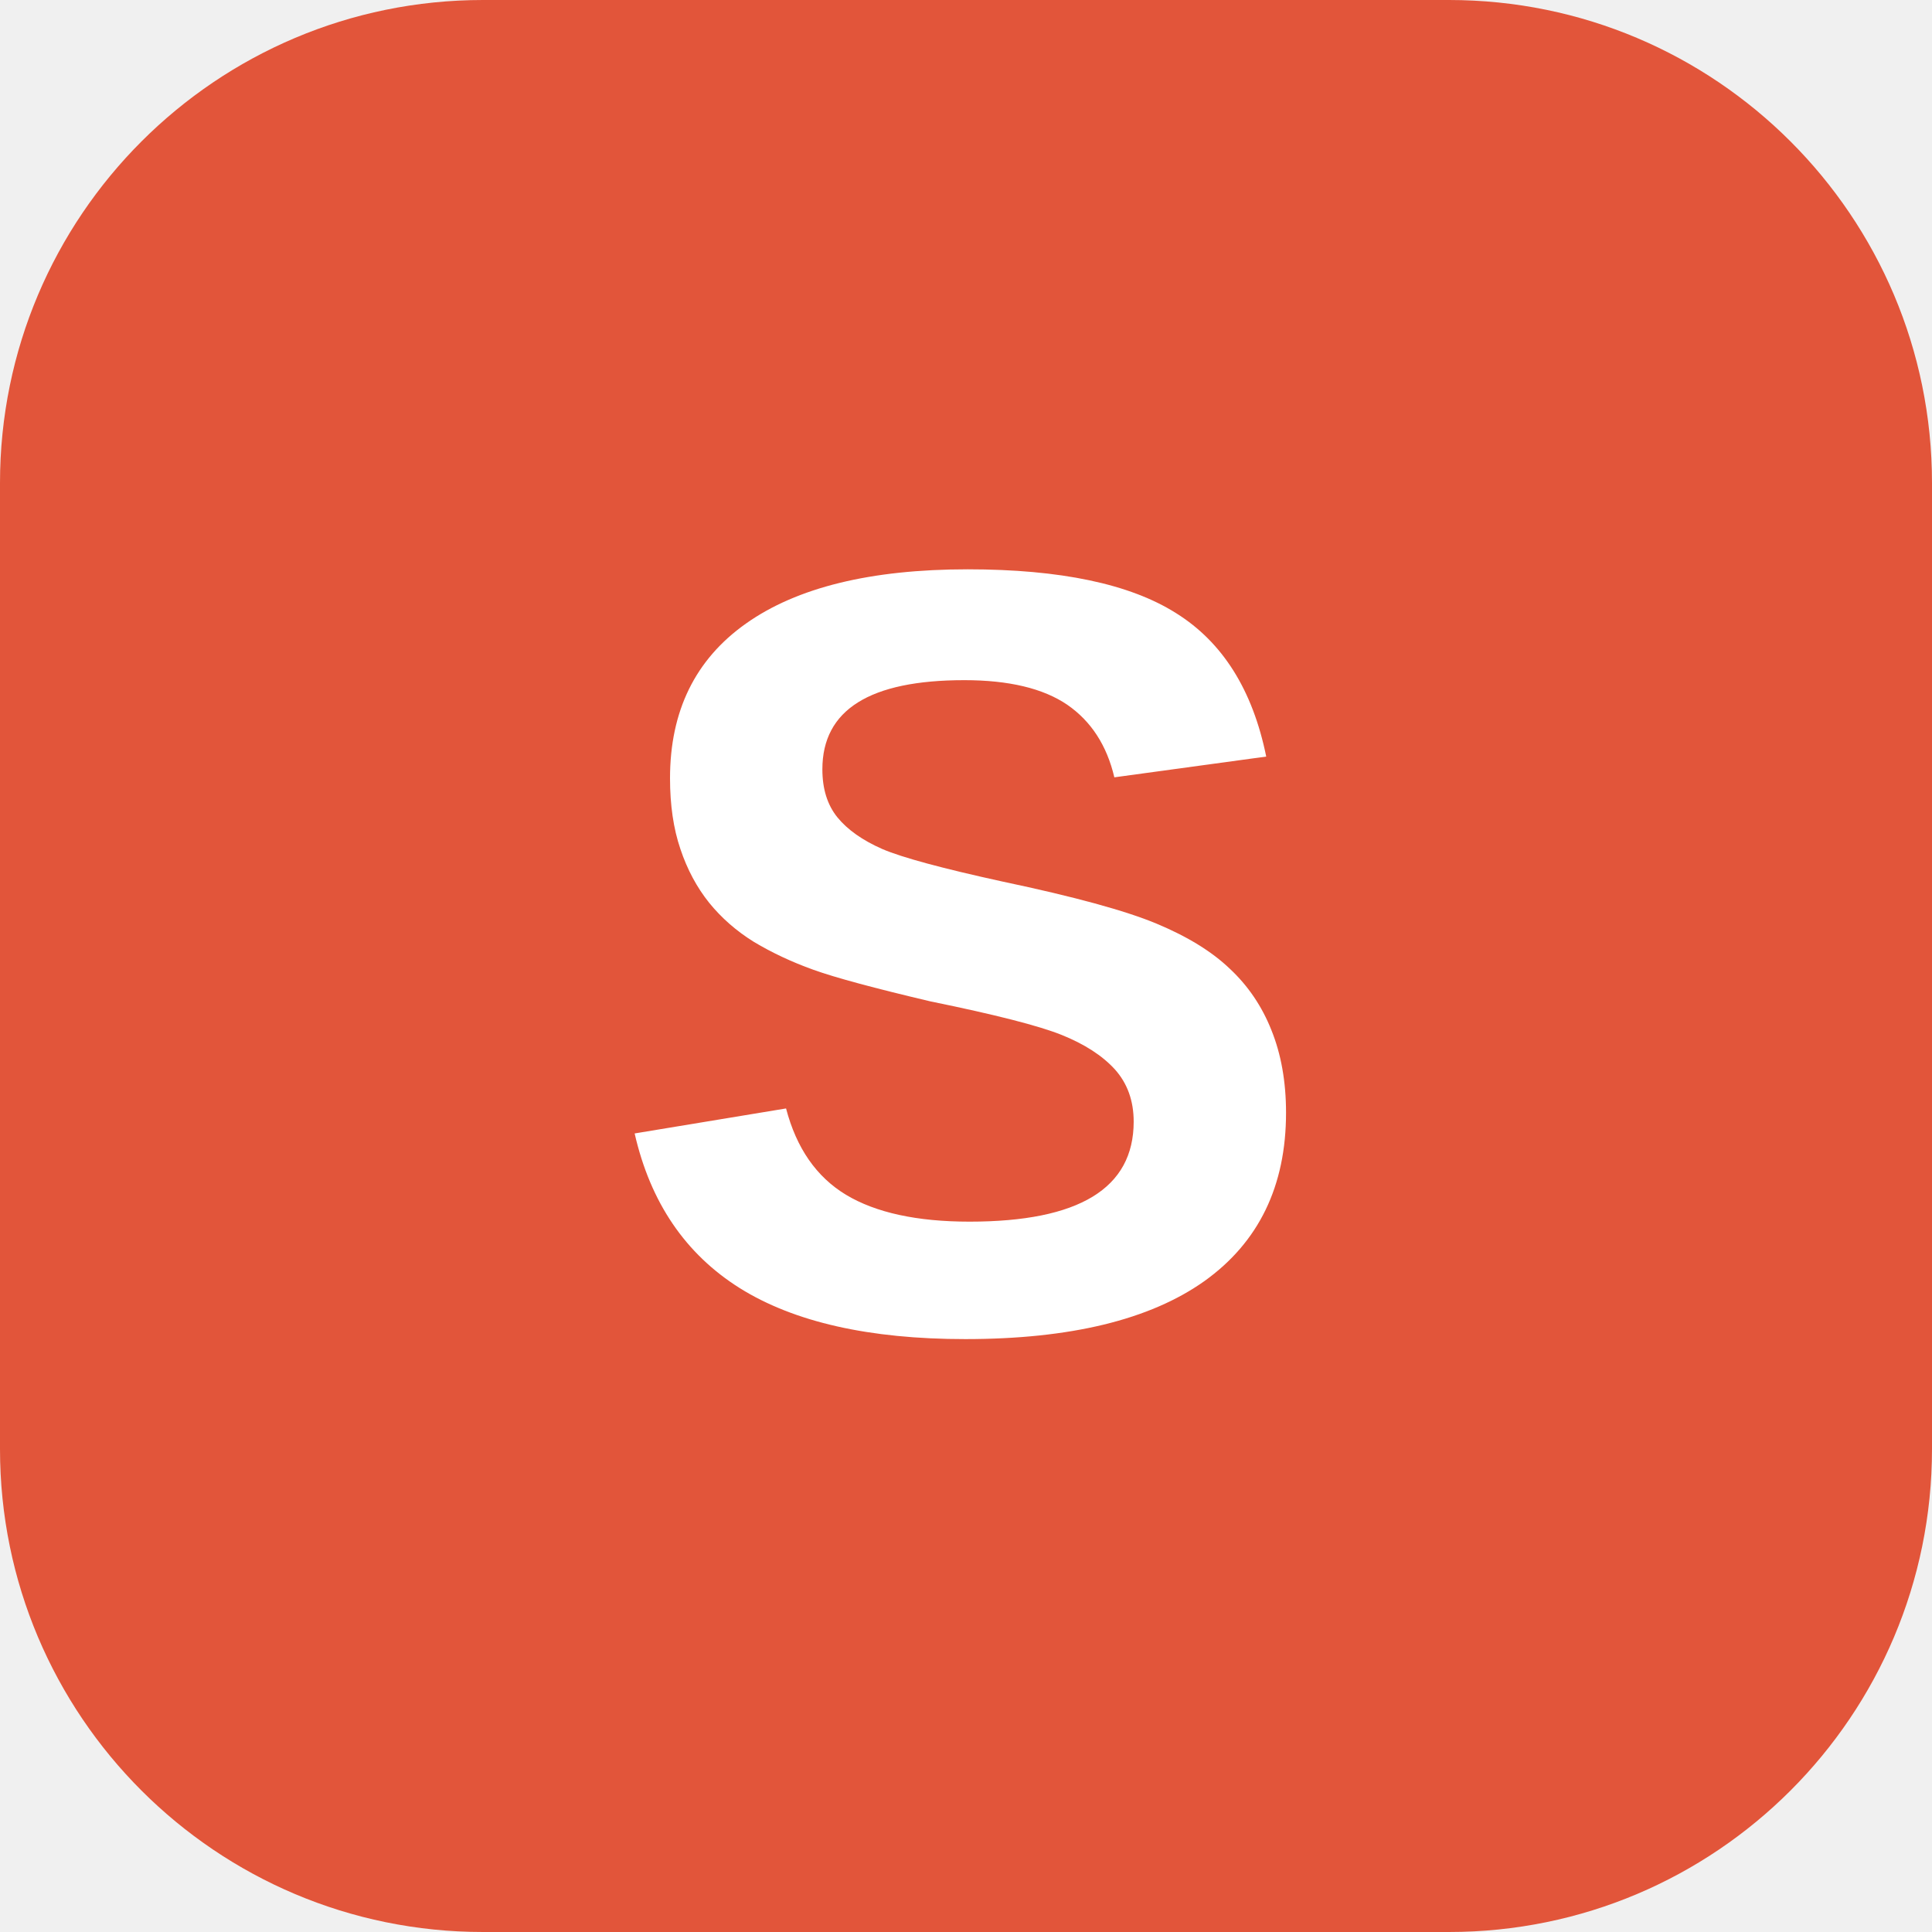
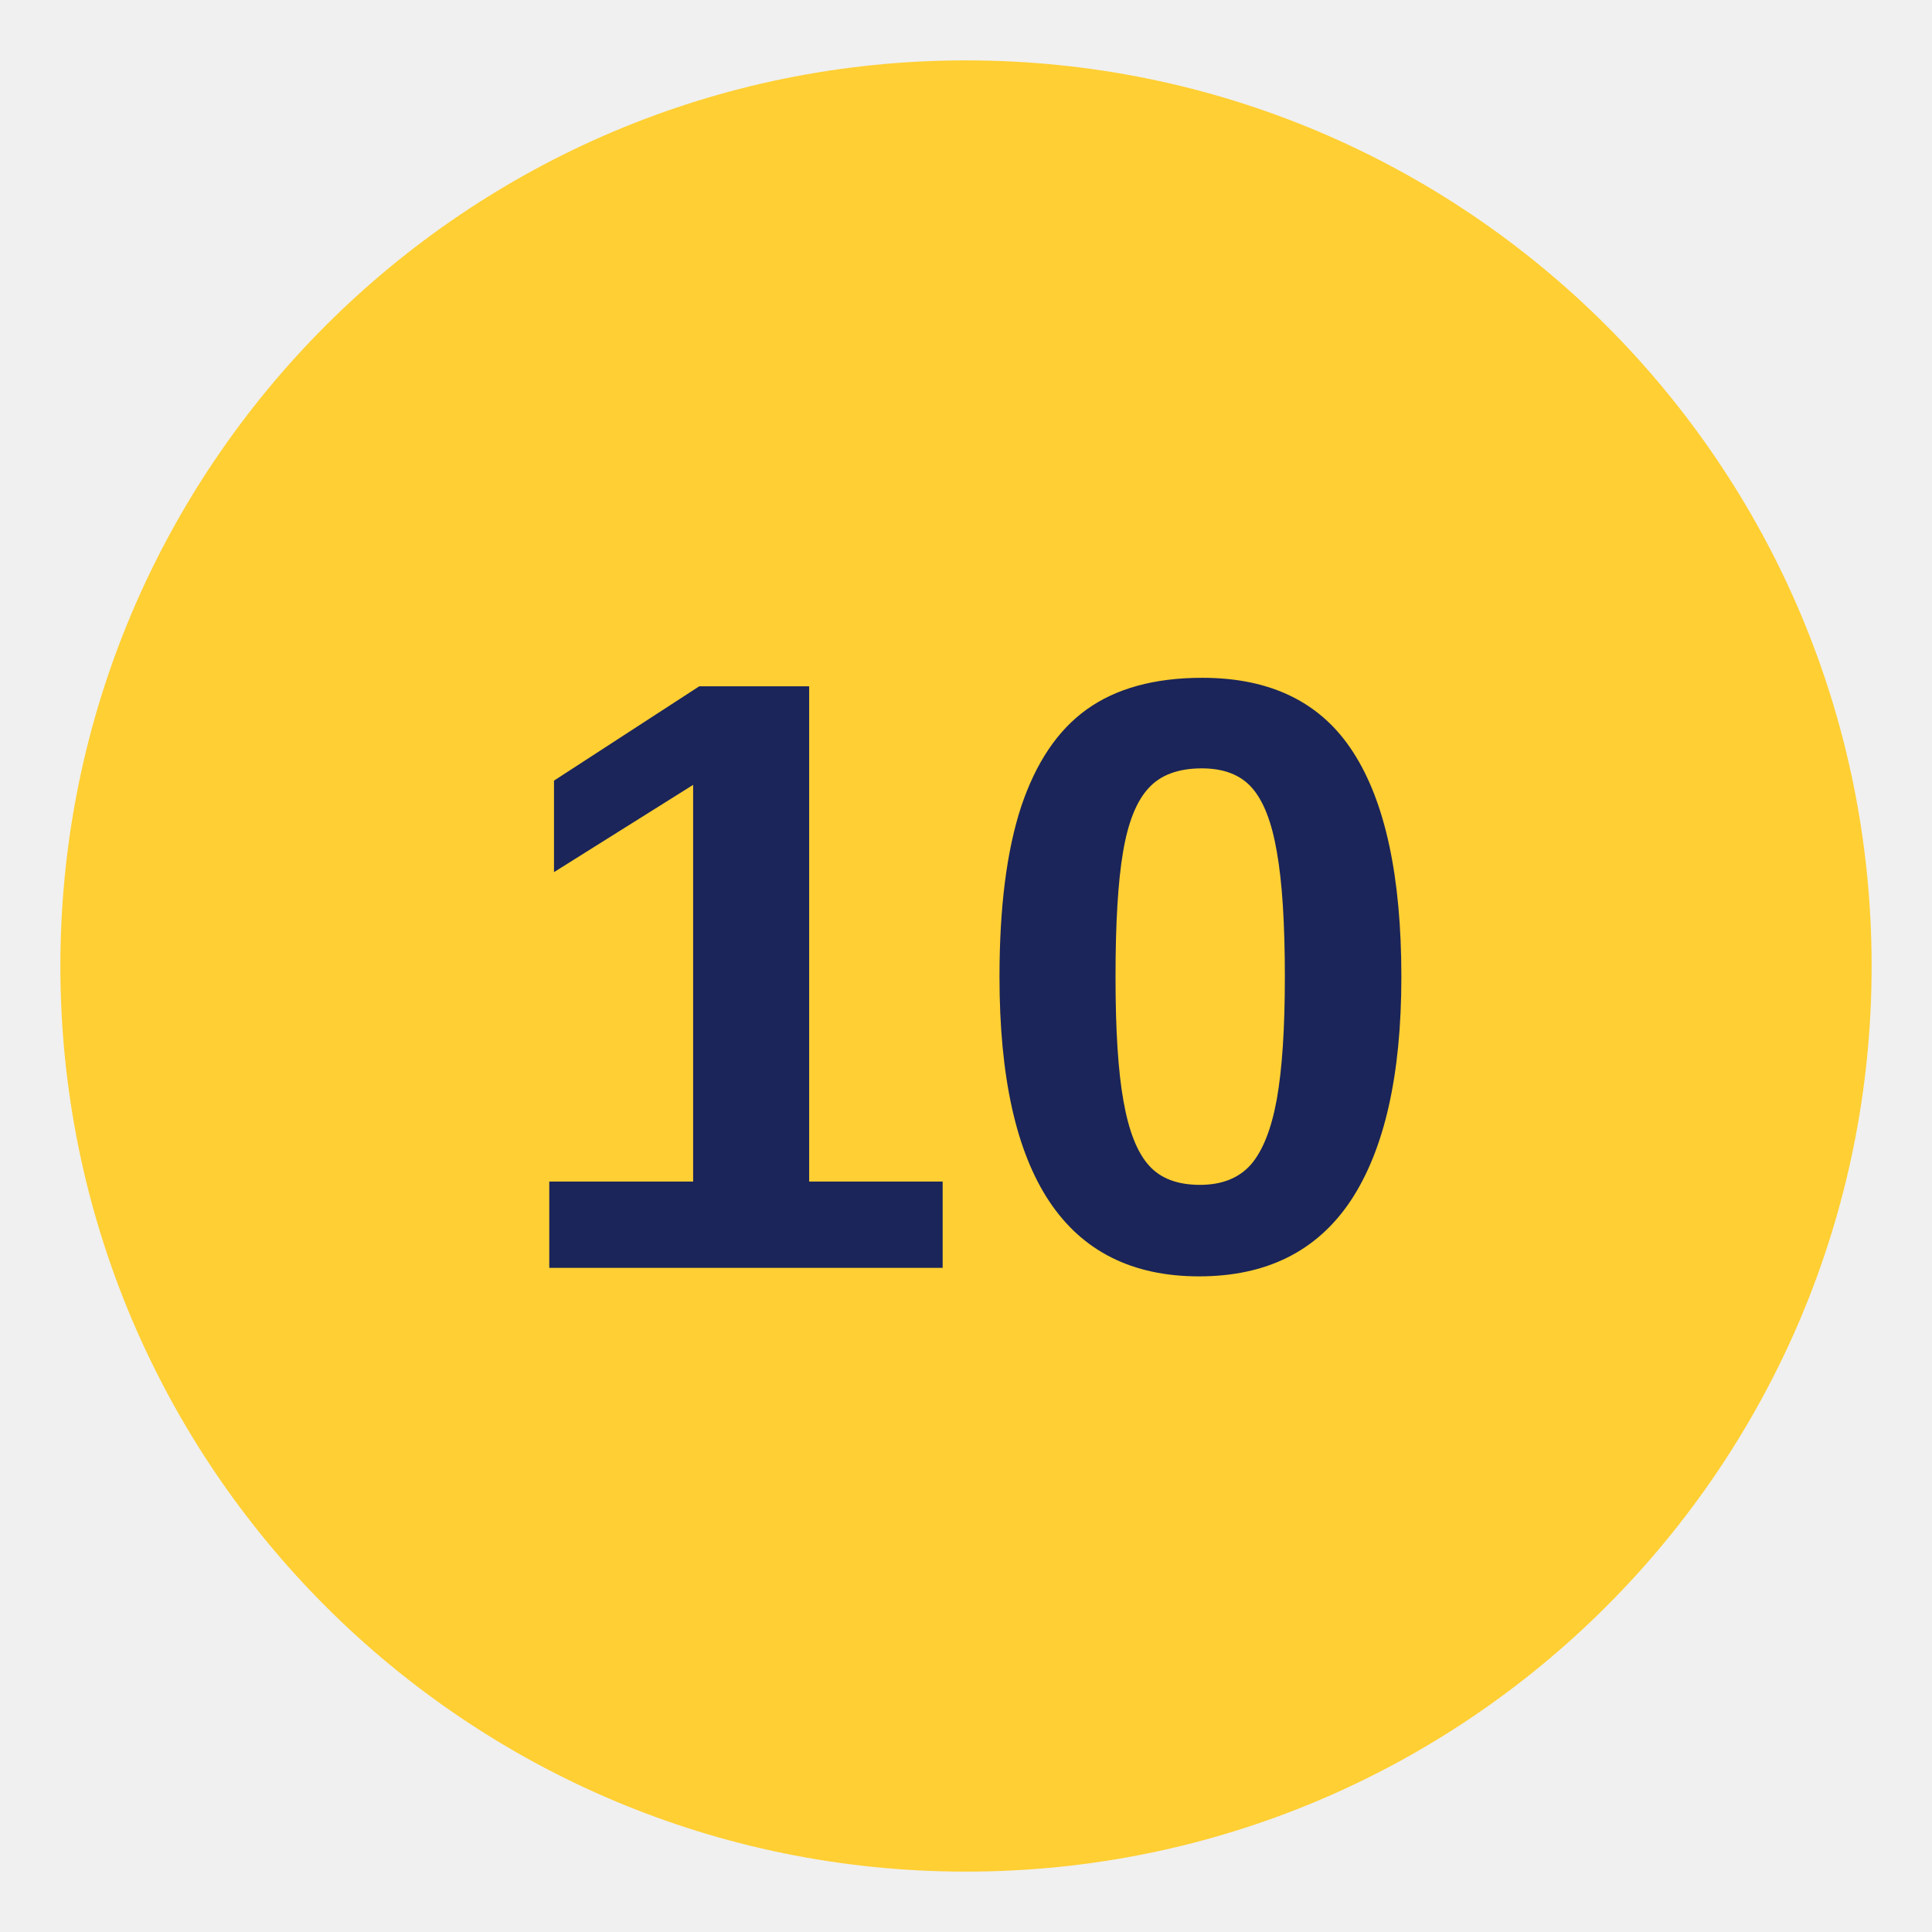
<svg xmlns="http://www.w3.org/2000/svg" viewBox="0 0 64 64">
-   <rect width="64" height="64" rx="16" fill="#e2553a" />
-   <text x="32" y="44" text-anchor="middle" font-family="Arial,Helvetica,sans-serif" font-size="36" font-weight="800" fill="#fff">S</text>
+   <circle cx="32" cy="32" r="30" fill="#ffcf33" />
+   <text x="32" y="42" text-anchor="middle" font-family="Arial,Helvetica,sans-serif" font-size="28" font-weight="800" fill="#1b2559">10</text>
</svg>
